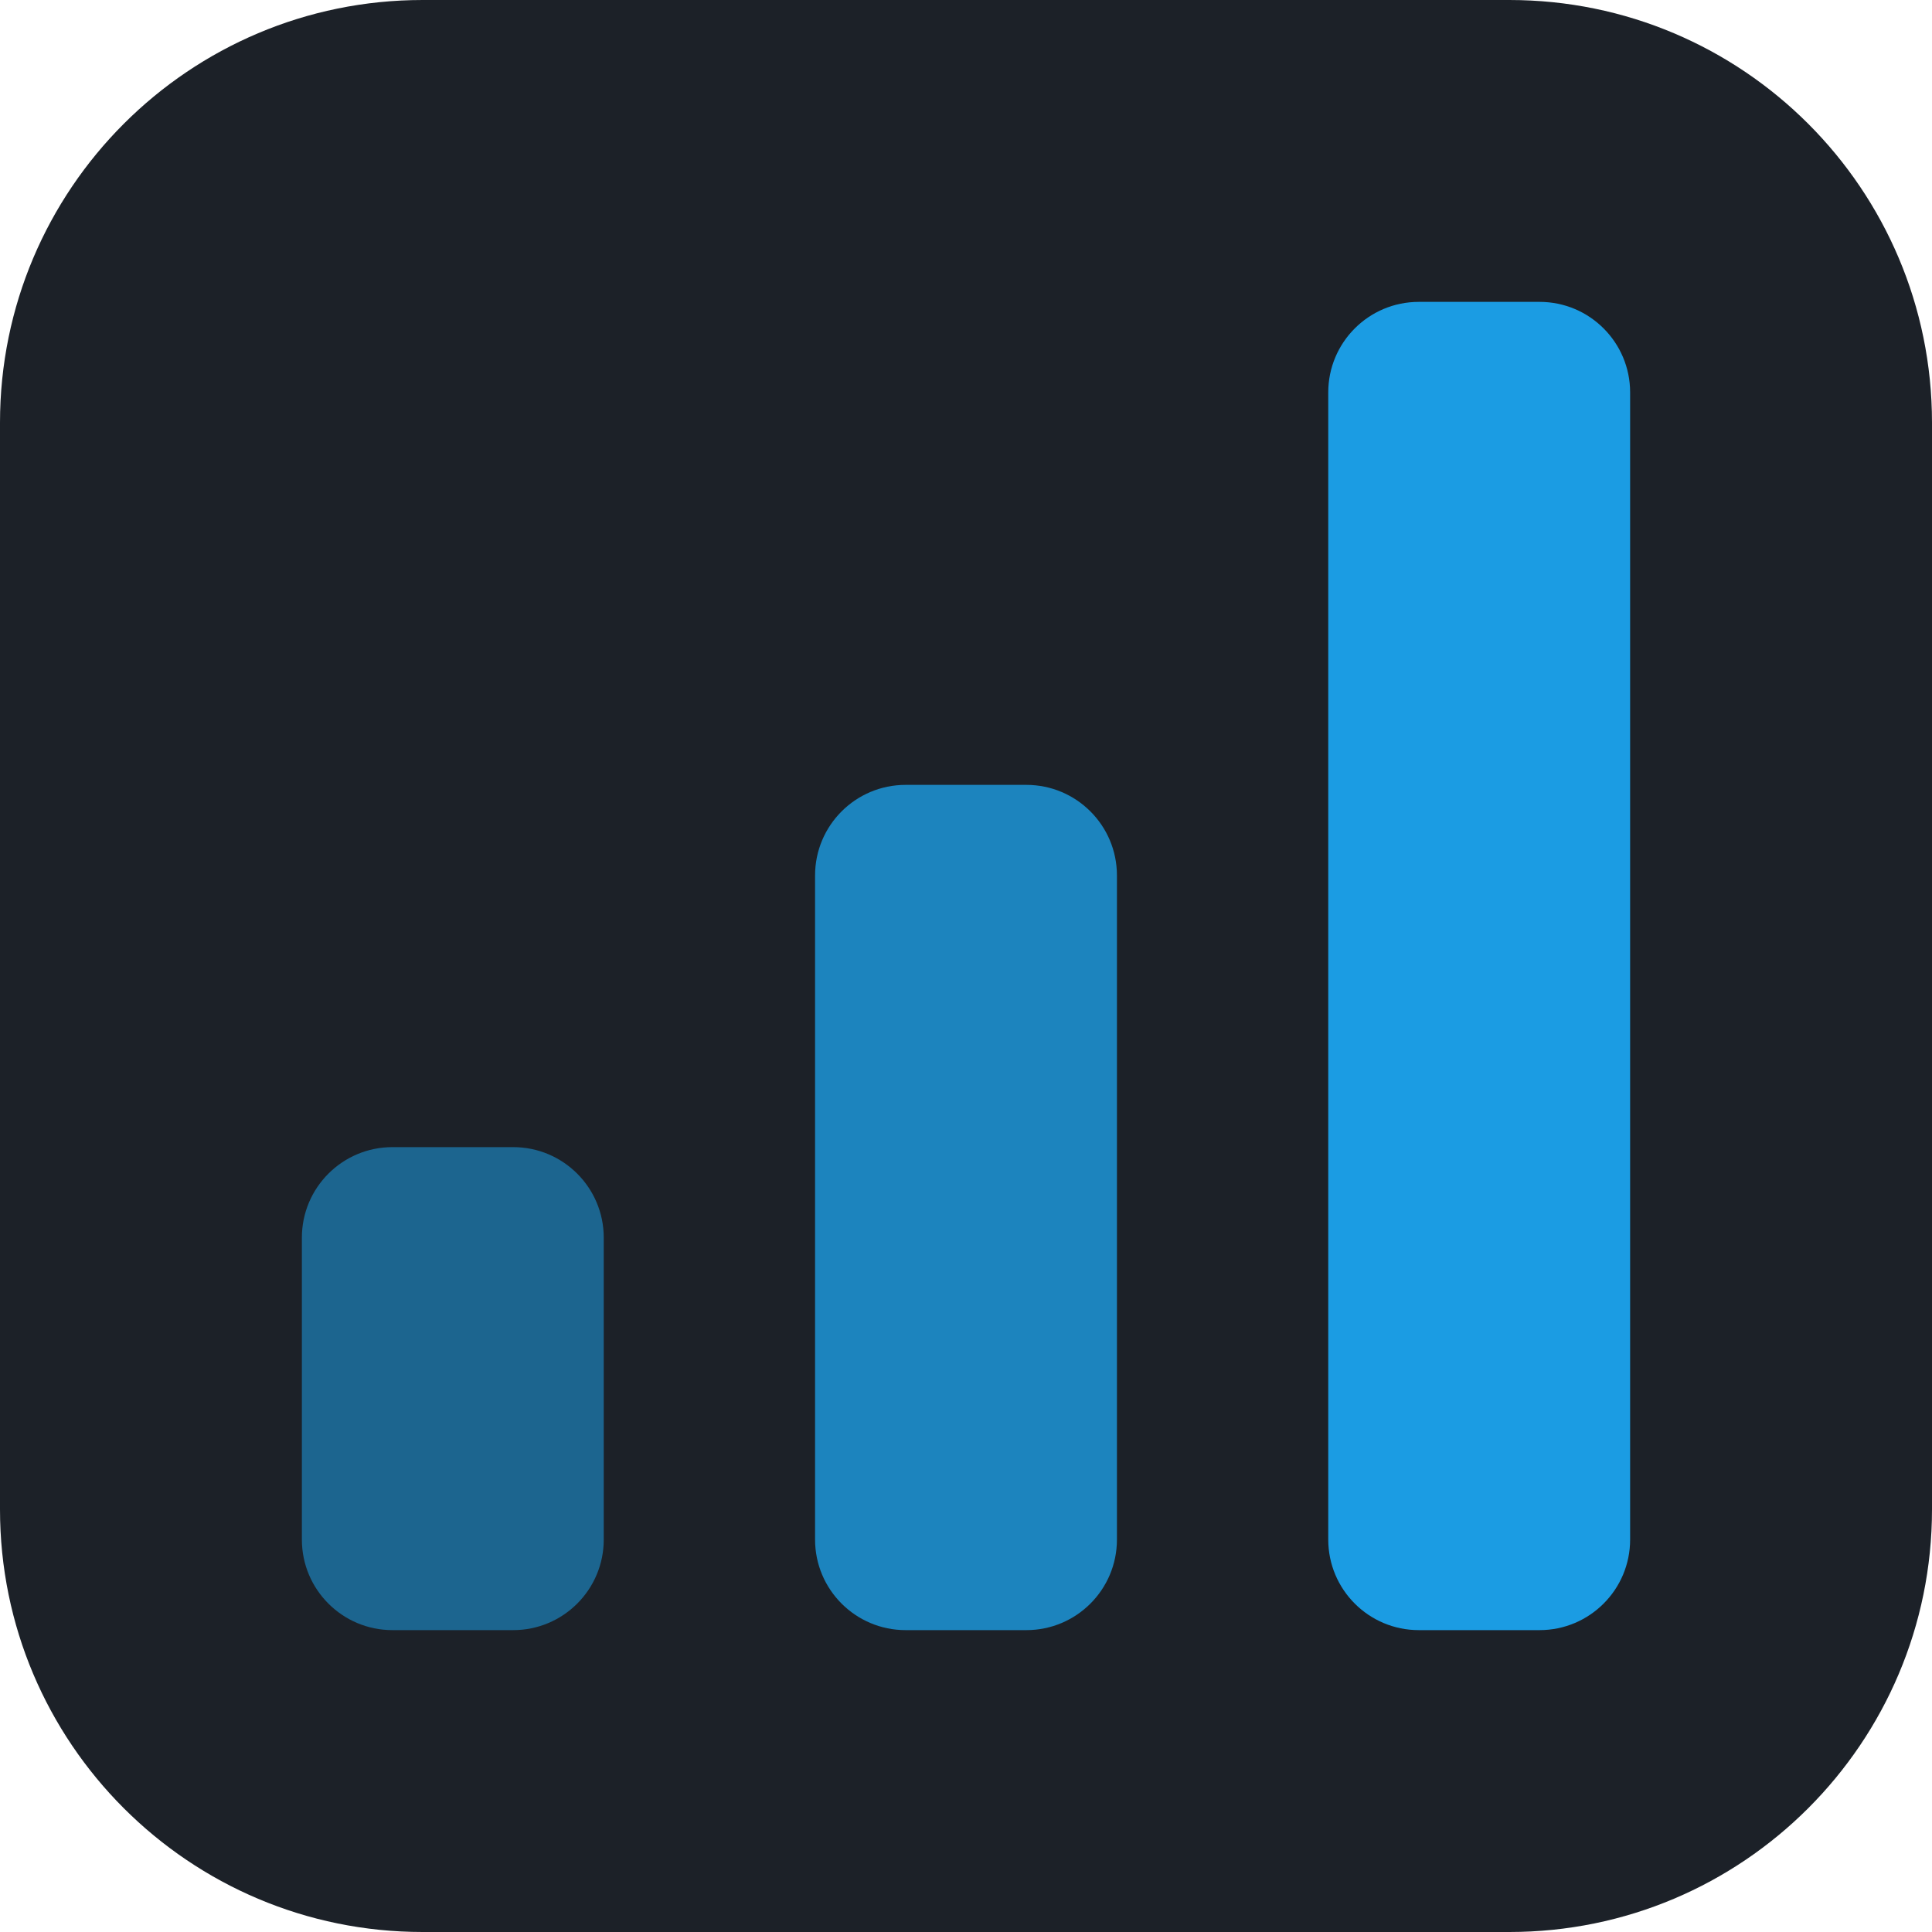
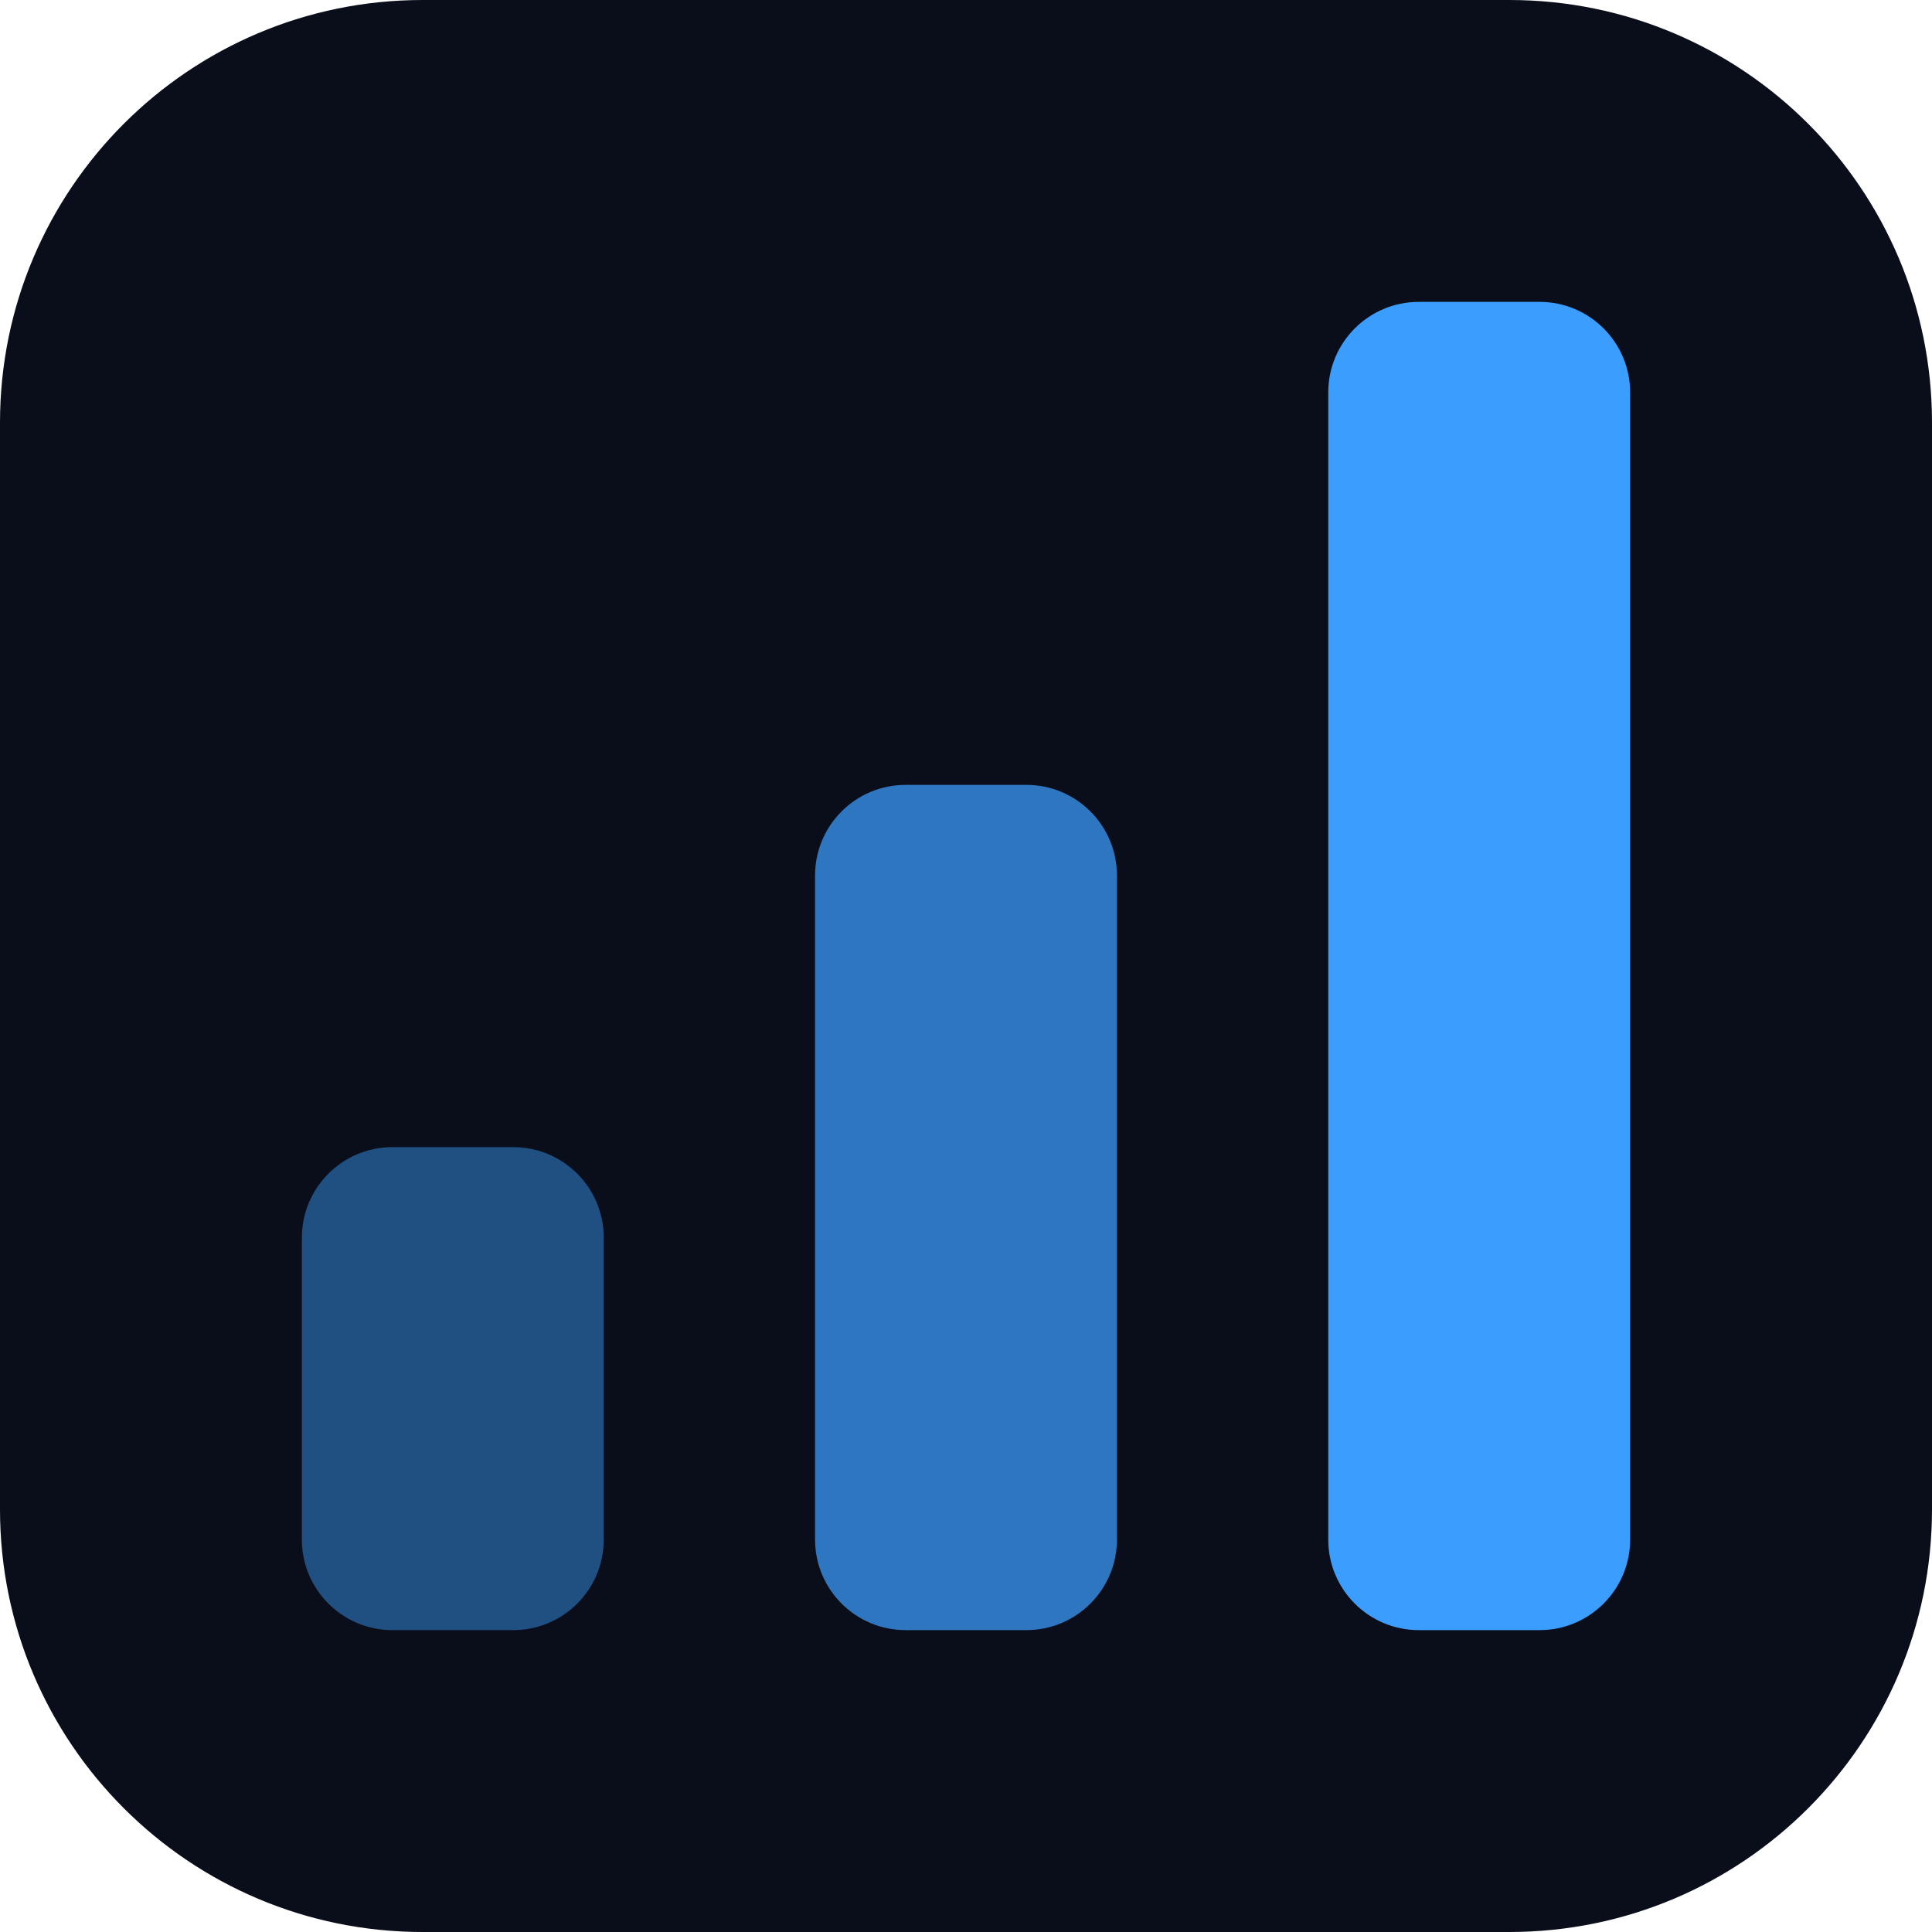
<svg xmlns="http://www.w3.org/2000/svg" viewBox="0 0 32 32" width="32" height="32">
-   <rect width="32" height="32" rx="7" fill="#1C2128" />
-   <rect x="5" y="19" width="5" height="8" rx="1.5" fill="#1B9CE3" opacity="0.55" />
-   <rect x="13.5" y="13" width="5" height="14" rx="1.5" fill="#1B9CE3" opacity="0.8" />
-   <rect x="22" y="5" width="5" height="22" rx="1.5" fill="#1B9CE3" />
+   <rect width="32" height="32" rx="7" fill="#0A0E1A" />
+   <rect x="5" y="19" width="5" height="8" rx="1.5" fill="#3B9EFF" opacity="0.45" />
+   <rect x="13.5" y="13" width="5" height="14" rx="1.5" fill="#3B9EFF" opacity="0.72" />
+   <rect x="22" y="5" width="5" height="22" rx="1.5" fill="#3B9EFF" />
</svg>
